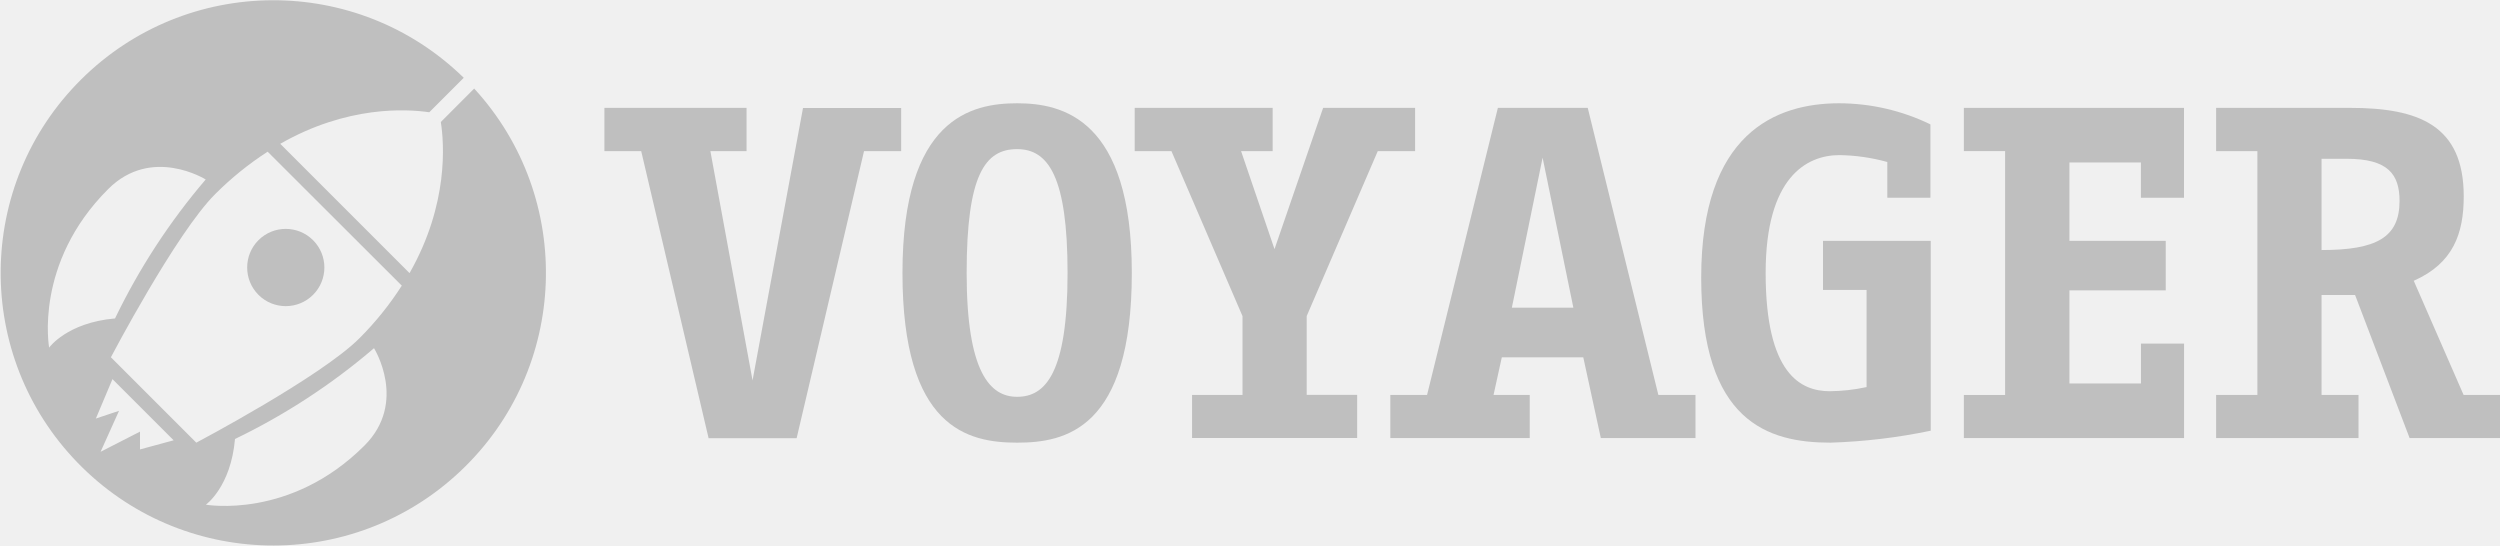
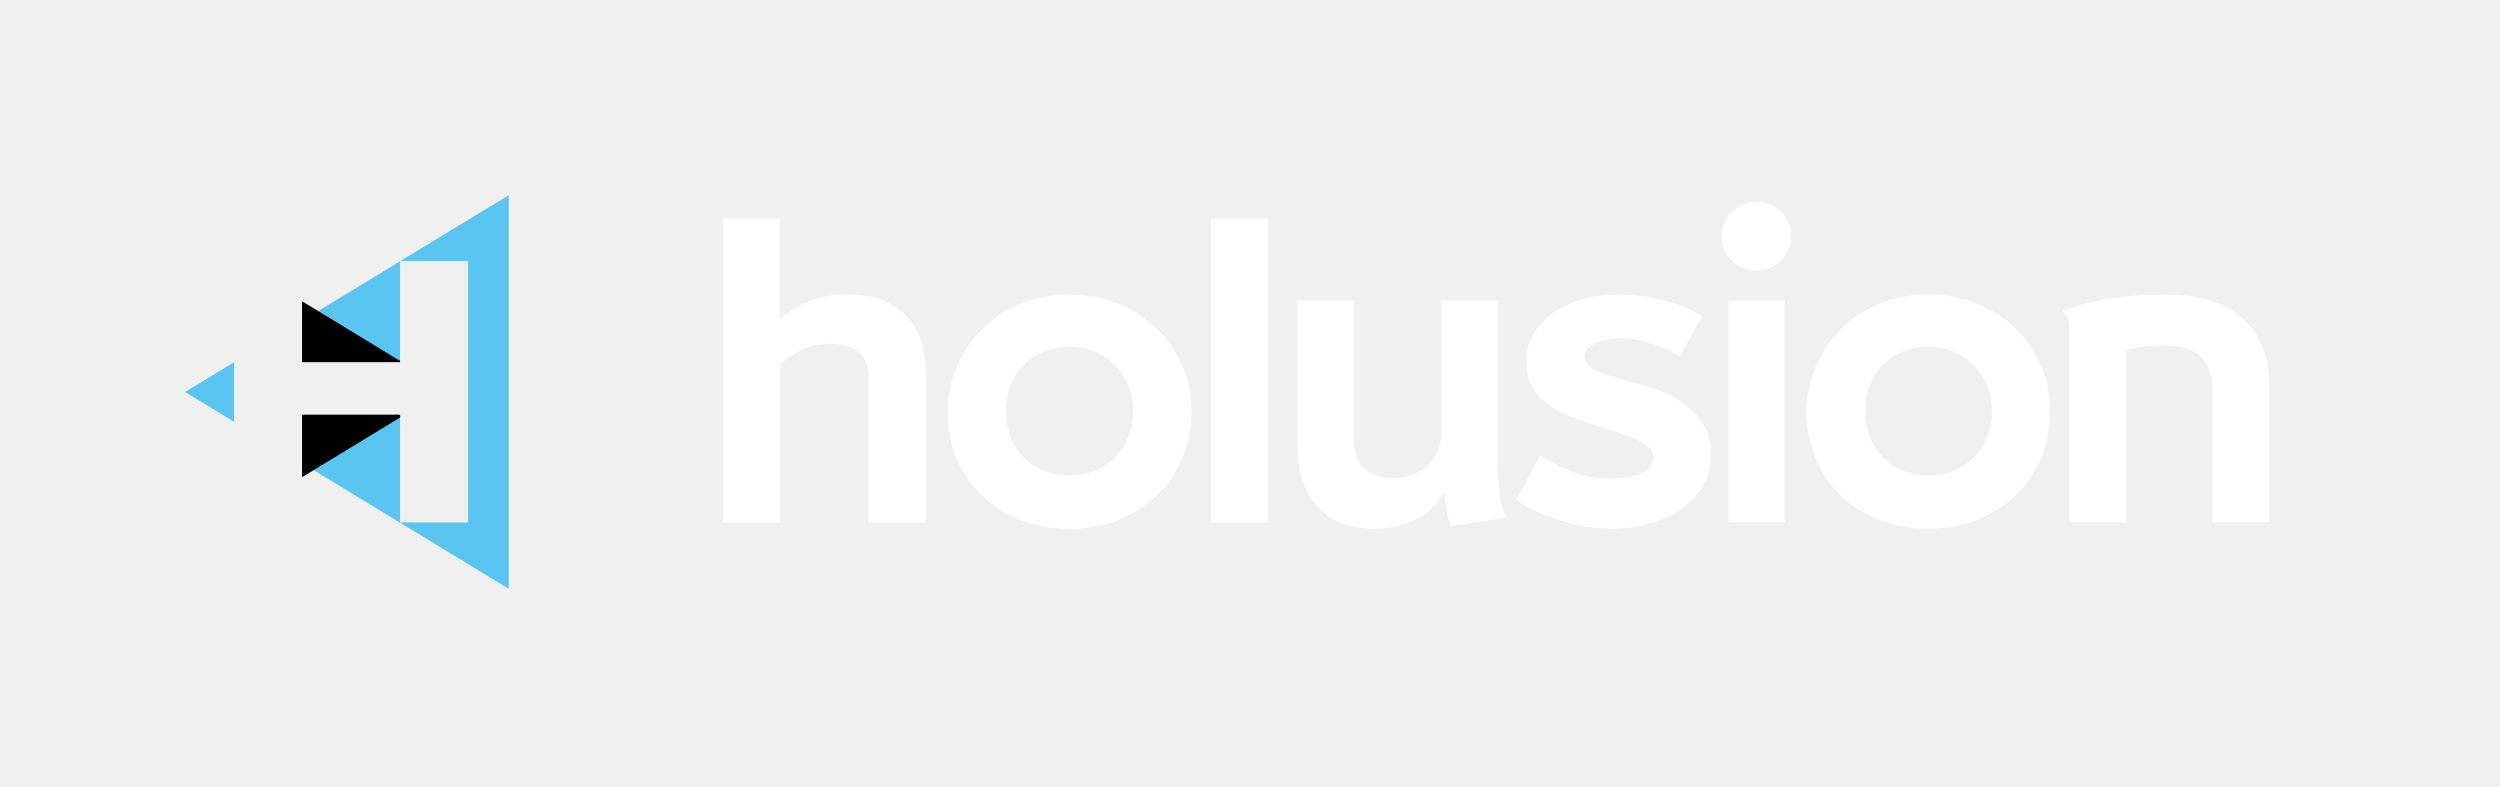
- <svg xmlns="http://www.w3.org/2000/svg" id="Layer_1" data-name="Layer 1" viewBox="0 0 380.54 83.1">
-   <defs>
-     <style>.cls-1{fill:#bfbfbf;}</style>
-   </defs>
-   <path class="cls-1" d="M72.18,13.48,67.1,18.57c.5,3.19,1.23,12.48-4.76,23L42.66,21.89c10.21-5.84,19.21-5.31,22.68-4.8l5.25-5.25a41.5,41.5,0,1,0,1.59,1.64ZM7.48,52.91s-2.35-12.84,9-24.14c6.6-6.6,14.83-1.45,14.83-1.45A98.12,98.12,0,0,0,17.51,48.47C10.19,49.11,7.48,52.91,7.48,52.91Zm13.83,15.5V65.7l-6,3.07,2.81-6.24-3.53,1.18,2.53-6,9.31,9.31Zm34.17-.59c-11.3,11.3-24.14,9-24.14,9s3.8-2.71,4.43-10A97.8,97.8,0,0,0,56.93,53S62.08,61.22,55.48,67.82ZM54.7,51.5c-5.88,5.88-24.82,15.88-24.82,15.88l-13-13s9.9-18.86,15.86-24.82a48.27,48.27,0,0,1,8-6.47L61.16,43.48A47.53,47.53,0,0,1,54.7,51.5Z" />
-   <path class="cls-1" d="M39.34,44.88a5.88,5.88,0,1,0,0-8.32A5.9,5.9,0,0,0,39.34,44.88Z" />
-   <path class="cls-1" d="M131.52,23l-10.26,43.7h-13.4L97.6,23H92V16.42h21.64V23h-5.51l6.42,34.9,7.68-41.46h14.94V23Z" />
-   <path class="cls-1" d="M154.82,67.38c-7.53,0-17.45-2.24-17.45-25.83s10.54-25.83,17.45-25.83,17.46,2.37,17.46,25.83C172.28,65.35,162.15,67.38,154.82,67.38Zm0-44.68c-4.88,0-7.68,3.91-7.68,18.85,0,15.15,3.57,18.85,7.68,18.85,4.26,0,7.68-3.49,7.68-18.85C162.5,26.89,159.57,22.7,154.82,22.7Z" />
-   <path class="cls-1" d="M209.72,23,198.9,48.11v12h7.68v6.56H181.45V60.12h7.68v-12L178.31,23h-5.59V16.42h21V23h-4.81L194,37.92l7.4-21.5h14V23Z" />
-   <path class="cls-1" d="M243.67,66.68,241,54.39H228.6l-1.26,5.73h5.51v6.56H211.63V60.12h5.59L228,16.42h13.68l10.75,43.7h5.65v6.56ZM234.81,24l-4.68,22.83h9.36Z" />
-   <path class="cls-1" d="M278.63,67.38c-9.56,0-19.68-3.21-19.68-25.13s11.31-26.53,21-26.53a32,32,0,0,1,13.89,3.21V30.1h-6.56V24.66A28.73,28.73,0,0,0,280,23.61c-5,0-11.24,3.35-11.24,17.94,0,15.43,5.37,18,9.77,18a27.39,27.39,0,0,0,5.59-.63V44.13h-6.63V36.66h16.4v28.9A88.21,88.21,0,0,1,278.63,67.38Z" />
-   <path class="cls-1" d="M298.93,66.68V60.12h6.28V23h-6.28V16.42h33.51V30.1h-6.56V24.73H315V36.66h14.66V44.2H315V58.37h10.89V52.3h6.56V66.68Z" />
-   <path class="cls-1" d="M366.78,66.68l-8.3-21.78h-5.1V60.12H359v6.56H337.33V60.12h6.28V23h-6.28V16.42h20.38c10.47,0,17.31,2.65,17.31,13.47,0,5.66-1.6,10.19-7.61,12.85L375,60.12h5.59v6.56Zm-9.56-42.51h-3.84V38.06c8.31,0,11.87-1.89,11.87-7.47C365.25,26.47,363.43,24.17,357.22,24.17Z" />
+ <svg xmlns="http://www.w3.org/2000/svg" version="1.1" id="Calque_1" x="0px" y="0px" viewBox="0 0 512 161" xml:space="preserve">
+   <rect width="512.0" height="161.0" x="0.0" y="0" fill="none" stroke="none" />
+   <g class="logo-text" style="fill:#ffffff;">
+     <path id="text-h" d="m 159.7,44.78 c 0,0 0,20.63 0,20.63 0.4,-0.35 0.9,-0.81 1.7,-1.36 0.7,-0.56 1.7,-1.11 2.7,-1.67 1.2,-0.56 2.5,-1.04 4.1,-1.45 1.5,-0.41 3.3,-0.61 5.3,-0.61 3.4,0 6,0.51 8.1,1.53 2.1,1.03 3.7,2.33 4.9,3.91 1.2,1.58 2,3.28 2.5,5.13 0.4,1.85 0.6,3.59 0.6,5.22 0,0 0,30.89 0,30.89 0,0 -11.7,0 -11.7,0 0,0 0,-29.74 0,-29.74 0,-2.05 -0.6,-3.71 -1.8,-4.96 -1.3,-1.26 -3.3,-1.89 -6.3,-1.89 -1.4,0 -2.7,0.19 -3.9,0.57 -1.2,0.38 -2.2,0.82 -3,1.32 -0.8,0.5 -1.6,0.98 -2.1,1.45 -0.5,0.47 -0.9,0.79 -1,0.96 0,0 0,32.29 0,32.29 0,0 -11.7,0 -11.7,0 0,0 0,-62.22 0,-62.22 0,0 11.6,0 11.6,0" />
+     <path id="text-o" d="m 219.1,60.32 c 3.4,0 6.7,0.61 9.8,1.84 3.1,1.23 5.6,2.91 7.9,5.05 2.3,2.13 4,4.66 5.3,7.59 1.3,2.93 1.9,6.09 1.9,9.49 0,3.33 -0.6,6.46 -1.8,9.39 -1.2,2.93 -2.9,5.46 -5.1,7.62 -2.2,2.1 -4.8,3.8 -7.8,5.1 -3.1,1.3 -6.5,1.9 -10.2,1.9 -3.6,0 -7,-0.6 -10.1,-1.8 -3,-1.2 -5.6,-2.8 -7.8,-5 -2.3,-2.07 -4,-4.62 -5.3,-7.55 -1.2,-2.93 -1.8,-6.15 -1.8,-9.65 0,-3.28 0.6,-6.38 1.9,-9.31 1.3,-2.93 3,-5.47 5.2,-7.63 2.2,-2.17 4.7,-3.88 7.8,-5.14 3.1,-1.27 6.4,-1.9 10.1,-1.9 0,0 0,0 0,0 m -13.1,23.66 c 0,2.04 0.3,3.88 1,5.51 0.6,1.63 1.5,3.03 2.7,4.2 1.1,1.16 2.5,2.07 4.1,2.71 1.6,0.65 3.4,0.96 5.3,0.96 1.8,0 3.6,-0.31 5.2,-0.96 1.6,-0.64 3,-1.56 4.1,-2.76 1.2,-1.19 2.1,-2.61 2.7,-4.24 0.7,-1.63 1,-3.42 1,-5.33 0,-1.81 -0.3,-3.5 -1,-5.08 -0.6,-1.58 -1.5,-2.96 -2.7,-4.15 -1.1,-1.19 -2.5,-2.12 -4.1,-2.8 -1.6,-0.67 -3.4,-1 -5.2,-1 -2,0 -3.8,0.34 -5.4,1 -1.7,0.68 -3,1.59 -4.1,2.75 -1.2,1.17 -2,2.55 -2.7,4.11 -0.6,1.57 -0.9,3.27 -0.9,5.08 0,0 0,0 0,0" />
+     <path id="text-l" d="m 259.7,44.78 c 0,0 0,62.22 0,62.22 0,0 -11.6,0 -11.6,0 0,0 0,-62.22 0,-62.22 0,0 11.6,0 11.6,0" />
+     <path id="text-u" d="M306.738 61.546C306.738 61.546 306.738 94.554 306.738 94.554C306.738 96.659 306.837 98.387 306.936 99.727C307.135 101.117 307.234 102.11 307.433 103.004C307.631 103.799 307.83 104.394 308.029 104.891C308.227 105.387 308.426 105.685 308.525 105.983C308.525 105.983 297.205 107.77 297.205 107.77C296.708 106.778 296.411 105.586 296.212 104.295C296.013 103.004 295.914 101.812 295.815 100.621C295.517 101.018 295.12 101.614 294.623 102.508C294.027 103.302 293.233 104.196 292.141 104.99C290.949 105.884 289.559 106.678 287.771 107.274C286.083 107.969 283.899 108.267 281.218 108.267C278.437 108.267 276.054 107.77 274.068 106.877C272.082 105.884 270.493 104.692 269.302 103.103C268.011 101.515 267.117 99.727 266.521 97.751C266.025 95.735 265.727 93.64 265.727 91.475C265.727 91.475 265.727 61.546 265.727 61.546C265.727 61.546 277.246 61.546 277.246 61.546C277.246 61.546 277.246 89.807 277.246 89.807C277.246 95.189 280.026 97.88 285.488 97.88C286.778 97.88 287.97 97.672 289.162 97.265C290.254 96.857 291.346 96.252 292.24 95.467C293.134 94.683 293.829 93.71 294.425 92.568C294.921 91.426 295.219 90.155 295.219 88.755C295.219 88.755 295.219 61.546 295.219 61.546C295.219 61.546 306.738 61.546 306.738 61.546" />
+     <path id="text-s" d="M331.761 60.315C333.847 60.315 335.833 60.494 337.719 60.841C339.507 61.189 341.195 61.606 342.585 62.073C344.075 62.539 345.266 63.026 346.259 63.522C347.252 64.019 348.046 64.446 348.543 64.793C348.543 64.793 343.975 73.045 343.975 73.045C343.677 72.817 343.181 72.489 342.386 72.082C341.691 71.675 340.798 71.268 339.705 70.851C338.712 70.444 337.421 70.076 336.13 69.758C334.74 69.441 333.35 69.272 331.96 69.272C330.073 69.272 328.385 69.61 326.796 70.285C325.307 70.96 324.512 71.854 324.512 72.966C324.512 73.73 324.81 74.366 325.307 74.892C325.903 75.419 326.697 75.885 327.69 76.292C328.782 76.7 330.073 77.117 331.563 77.524C333.052 77.931 334.74 78.398 336.627 78.924C338.613 79.51 340.5 80.215 342.188 81.029C343.777 81.853 345.266 82.846 346.458 84.008C347.749 85.18 348.642 86.53 349.437 88.05C350.132 89.569 350.43 91.297 350.43 93.223C350.43 95.1 350.033 96.927 349.139 98.704C348.344 100.522 347.053 102.11 345.266 103.501C343.578 104.891 341.493 105.983 338.911 106.877C336.329 107.77 333.35 108.267 329.974 108.267C327.392 108.267 324.91 107.969 322.725 107.473C320.54 106.877 318.654 106.38 316.966 105.685C315.277 105.089 313.887 104.394 312.795 103.799C311.703 103.103 310.908 102.607 310.511 102.408C310.511 102.408 315.476 93.243 315.476 93.243C316.966 94.295 318.952 95.348 321.335 96.401C323.817 97.453 326.598 97.98 329.775 97.98C335.634 97.98 338.613 96.52 338.613 93.59C338.613 92.776 338.216 92.051 337.521 91.436C336.826 90.82 335.932 90.264 334.74 89.767C333.549 89.271 332.258 88.804 330.768 88.367C329.279 87.93 327.69 87.444 326.2 86.918C324.413 86.391 322.824 85.795 321.136 85.12C319.547 84.445 318.058 83.611 316.767 82.618C315.575 81.625 314.483 80.443 313.689 79.063C312.894 77.693 312.596 75.975 312.596 73.929C312.596 71.883 313.093 70.027 314.086 68.358C315.079 66.69 316.37 65.26 318.157 64.059C319.845 62.857 321.931 61.934 324.214 61.298C326.598 60.643 329.08 60.315 331.761 60.315C331.761 60.315 331.761 60.315 331.761 60.315" />
+     <path id="text-i" d="M352.614 48.379C352.614 46.393 353.309 44.725 354.7 43.374C356.09 42.034 357.778 41.359 359.764 41.359C361.651 41.359 363.339 42.014 364.729 43.335C366.119 44.655 366.814 46.334 366.814 48.379C366.814 50.425 366.02 52.113 364.63 53.424C363.239 54.744 361.651 55.4 359.764 55.4C357.778 55.4 356.189 54.744 354.7 53.424C353.309 52.113 352.614 50.435 352.614 48.379C352.614 48.379 352.614 48.379 352.614 48.379M365.523 61.546C365.523 61.546 365.523 106.976 365.523 106.976C365.523 106.976 354.005 106.976 354.005 106.976C354.005 106.976 354.005 61.546 354.005 61.546C354.005 61.546 365.523 61.546 365.523 61.546" />
+     <path id="text-o" d="M394.916 60.315C398.491 60.315 401.768 60.931 404.747 62.162C407.825 63.393 410.506 65.072 412.691 67.206C414.975 69.341 416.762 71.874 417.954 74.803C419.245 77.732 419.84 80.89 419.84 84.286C419.84 87.623 419.245 90.75 418.053 93.68C416.861 96.609 415.173 99.141 412.989 101.316C410.804 103.401 408.123 105.089 405.144 106.38C402.066 107.671 398.69 108.267 394.916 108.267C391.341 108.267 387.965 107.671 384.986 106.48C381.908 105.288 379.227 103.699 377.042 101.515C374.858 99.429 373.07 96.877 371.878 93.948C370.687 91.019 369.992 87.801 369.992 84.296C369.992 81.019 370.687 77.921 371.878 74.992C373.169 72.062 374.858 69.52 377.042 67.355C379.227 65.191 381.908 63.483 384.887 62.222C387.965 60.951 391.341 60.315 394.916 60.315C394.916 60.315 394.916 60.315 394.916 60.315M382.007 83.978C382.007 86.024 382.305 87.861 382.901 89.489C383.596 91.118 384.49 92.518 385.582 93.69C386.774 94.862 388.164 95.755 389.653 96.401C391.242 97.046 393.029 97.364 394.916 97.364C396.902 97.364 398.69 97.046 400.179 96.401C401.768 95.755 403.158 94.842 404.35 93.64C405.442 92.449 406.336 91.029 407.031 89.4C407.627 87.771 407.924 85.984 407.924 84.068C407.924 82.26 407.627 80.572 407.031 78.993C406.336 77.414 405.442 76.034 404.35 74.843C403.158 73.651 401.768 72.718 400.179 72.042C398.69 71.367 396.902 71.039 394.916 71.039C392.93 71.039 391.143 71.377 389.554 72.042C387.965 72.718 386.575 73.631 385.483 74.793C384.39 75.965 383.497 77.335 382.901 78.904C382.305 80.473 382.007 82.171 382.007 83.978C382.007 83.978 382.007 83.978 382.007 83.978" />
+     <path id="text-n" d="M464.724 106.976C464.724 106.976 453.106 106.976 453.106 106.976C453.106 106.976 453.106 79.718 453.106 79.718C453.106 76.848 452.312 74.644 450.822 73.095C449.233 71.546 446.651 70.771 443.176 70.771C440.793 70.771 439.105 70.871 438.112 71.039C437.119 71.218 436.225 71.447 435.43 71.744C435.43 71.744 435.43 106.976 435.43 106.976C435.43 106.976 423.812 106.976 423.812 106.976C423.812 106.976 423.812 69.987 423.812 69.987C423.812 68.696 423.812 67.723 423.812 67.048C423.713 66.372 423.713 65.866 423.614 65.508C423.514 65.161 423.316 64.883 423.117 64.674C422.919 64.466 422.72 64.138 422.422 63.661C423.316 63.373 424.309 63.036 425.5 62.649C426.692 62.271 428.082 61.904 429.77 61.556C431.459 61.209 433.445 60.911 435.728 60.682C438.012 60.454 440.693 60.335 443.772 60.335C446.949 60.335 449.829 60.712 452.312 61.477C454.893 62.241 457.177 63.393 458.965 64.942C460.851 66.491 462.241 68.438 463.235 70.781C464.228 73.125 464.724 75.875 464.724 79.033C464.724 79.033 464.724 106.976 464.724 106.976" />
+   </g>
+   <path style="stroke-width:1.40;fill:#5bc5f2" d="M82.02 53.44C86.63 53.44 91.25 53.44 95.85 53.44C95.85 71.29 95.85 89.13 95.85 107.0C91.22 107.0 86.57 107.0 81.93 107.0C81.93 99.63 81.93 92.29 81.93 84.94C75.24 84.94 68.56 84.94 61.86 84.94C61.86 88.25 61.86 91.54 61.86 94.85C75.96 103.4 90.07 112.0 104.2 120.6C104.2 93.71 104.2 66.84 104.2 39.97C96.79 44.46 89.4 48.96 82.02 53.44C82.02 53.44 82.02 53.44 82.02 53.44M47.94 74.18C44.6 76.21 41.25 78.25 37.9 80.28C41.25 82.32 44.6 84.35 47.94 86.38C47.94 82.31 47.94 78.25 47.94 74.18C47.94 74.18 47.94 74.18 47.94 74.18M81.93 53.5C75.24 57.57 68.56 61.64 61.86 65.71C61.86 68.53 61.86 71.34 61.86 74.16C68.56 74.16 75.24 74.16 81.93 74.16C81.93 67.28 81.93 60.38 81.93 53.5C81.93 53.5 81.93 53.5 81.93 53.5" id="polygon3684" />
+   <path style="stroke-width:1.40;fill:##009fe" d="M81.93 85.51C82.17 84.75 81.45 84.95 80.94 84.94C74.58 84.94 68.22 84.94 61.86 84.94C61.86 89.2 61.86 93.46 61.86 97.72C68.56 93.65 75.24 89.58 81.93 85.51C81.93 85.51 81.93 85.51 81.93 85.51M81.93 73.91C75.24 69.84 68.56 65.77 61.86 61.7C61.86 65.85 61.86 70.01 61.86 74.16C68.56 74.16 75.24 74.16 81.93 74.16C81.93 74.06 81.93 73.99 81.93 73.91C81.93 73.91 81.93 73.91 81.93 73.91" id="polygon3708" />
</svg>
